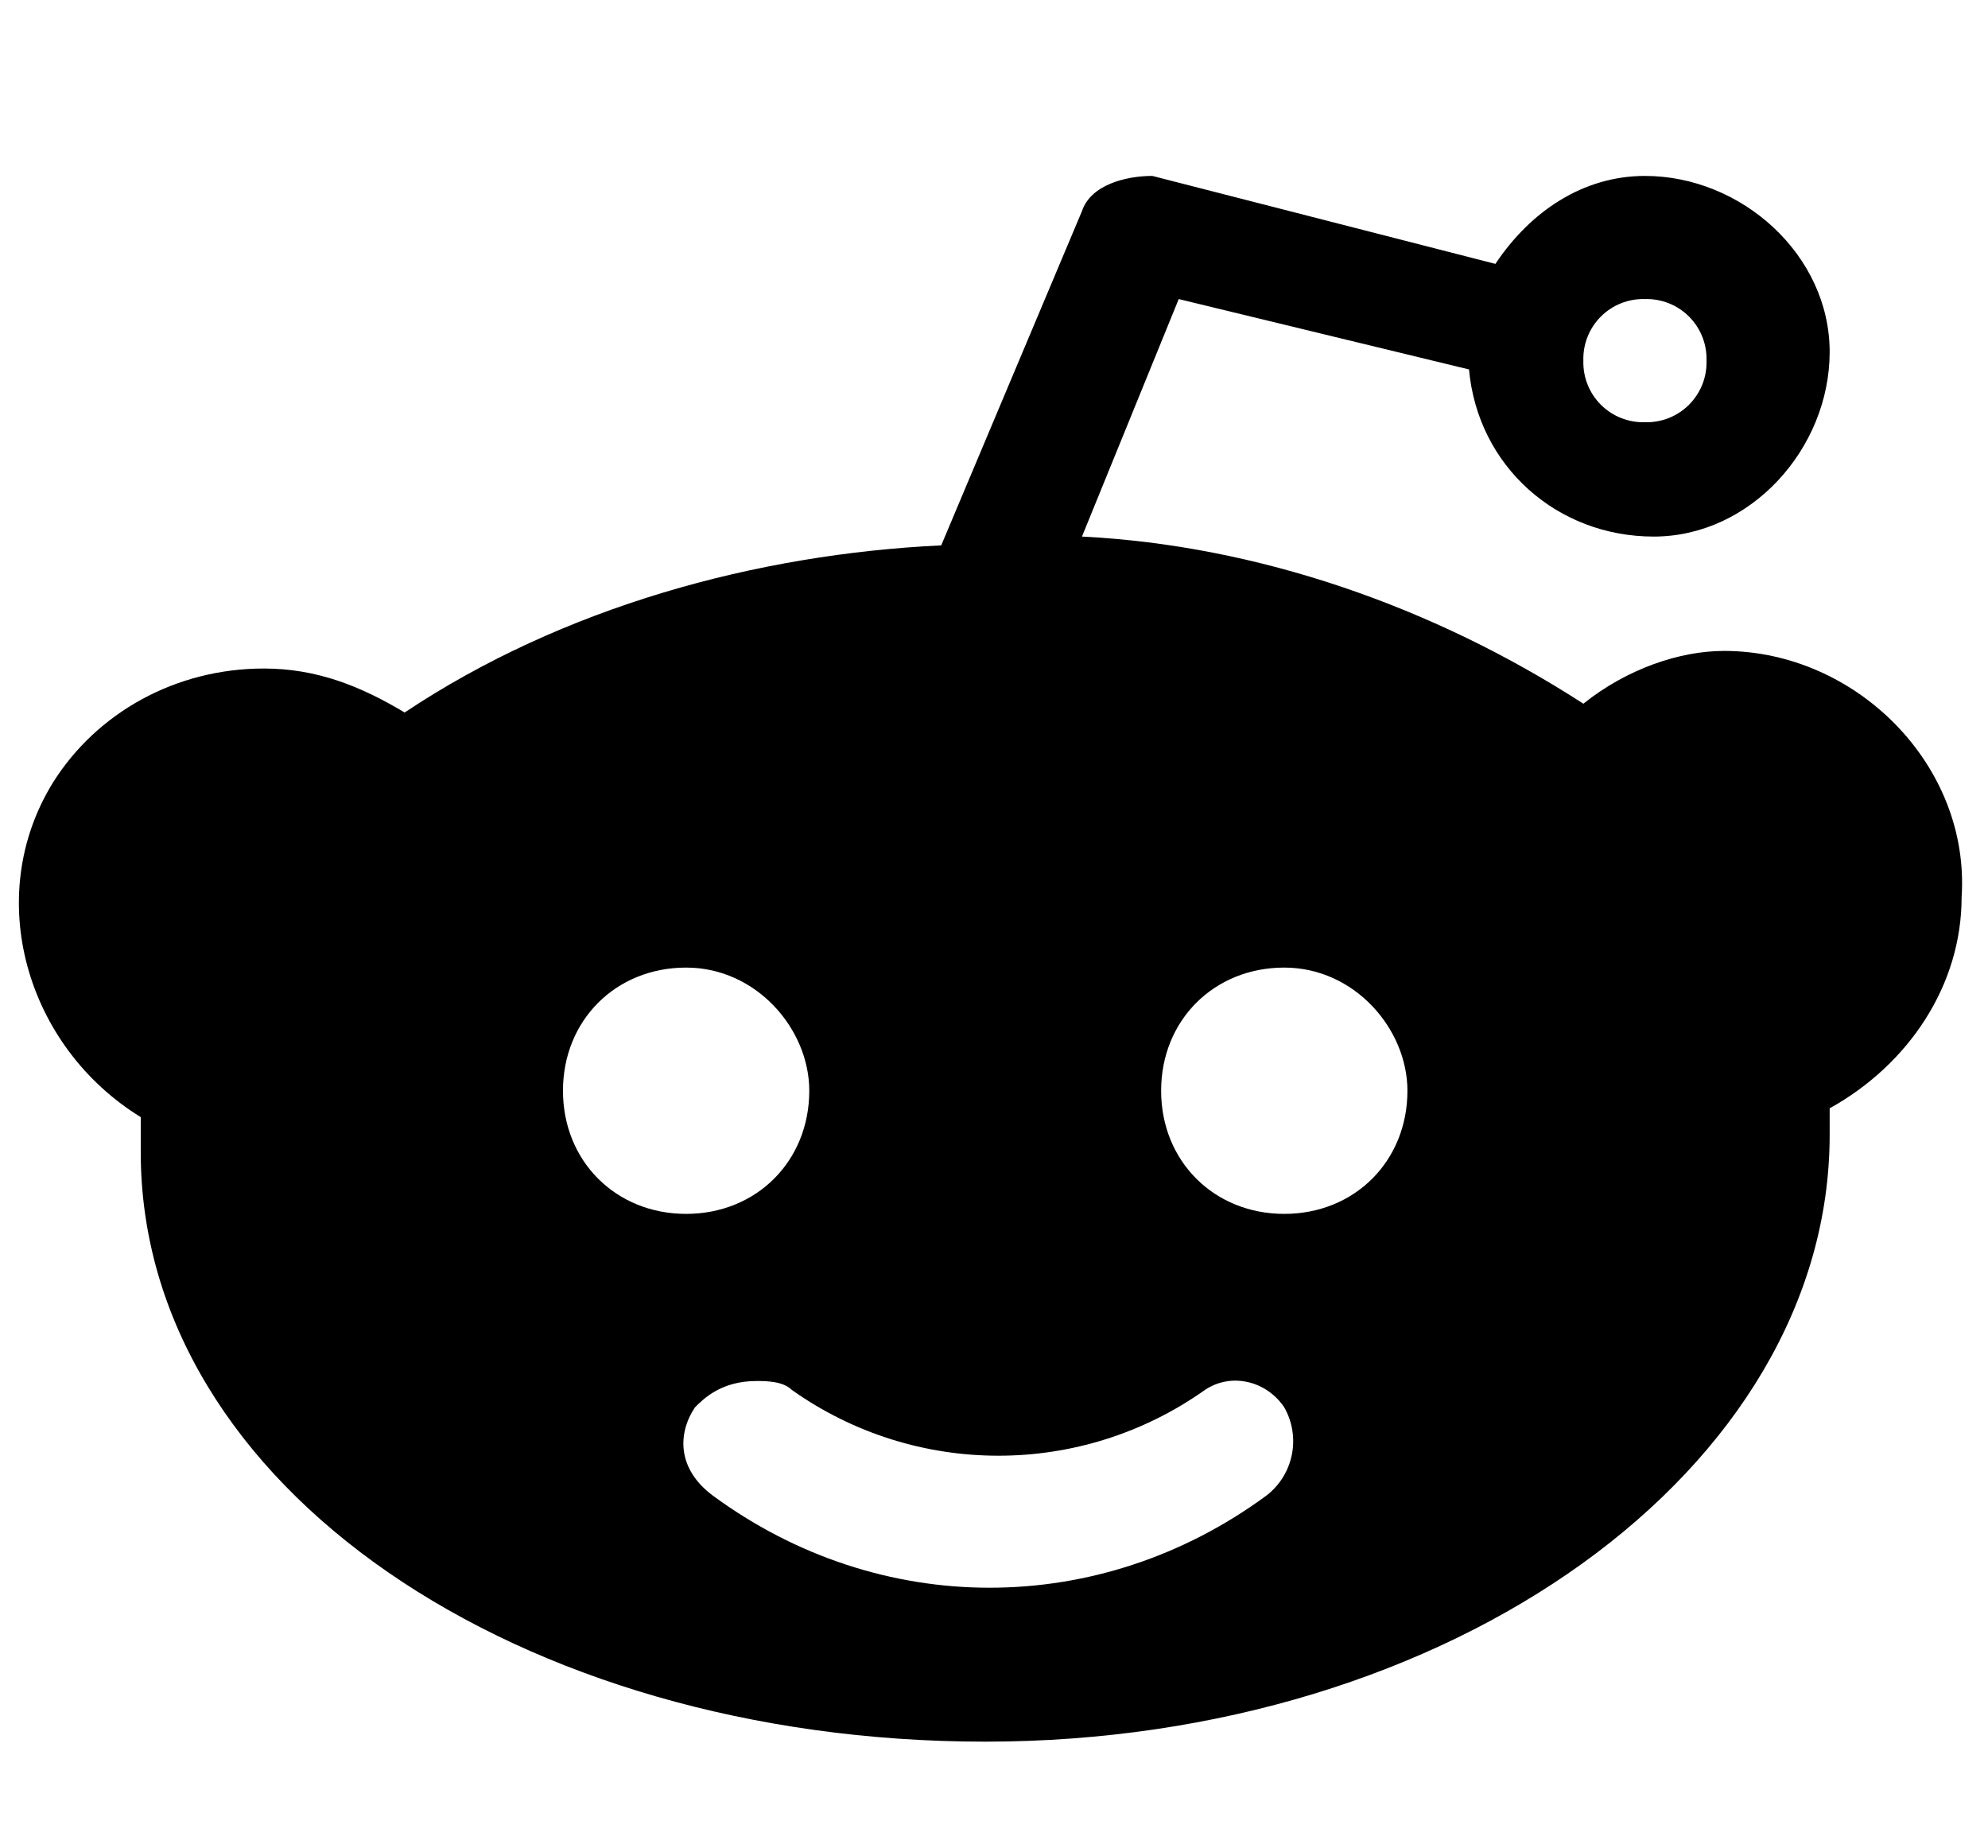
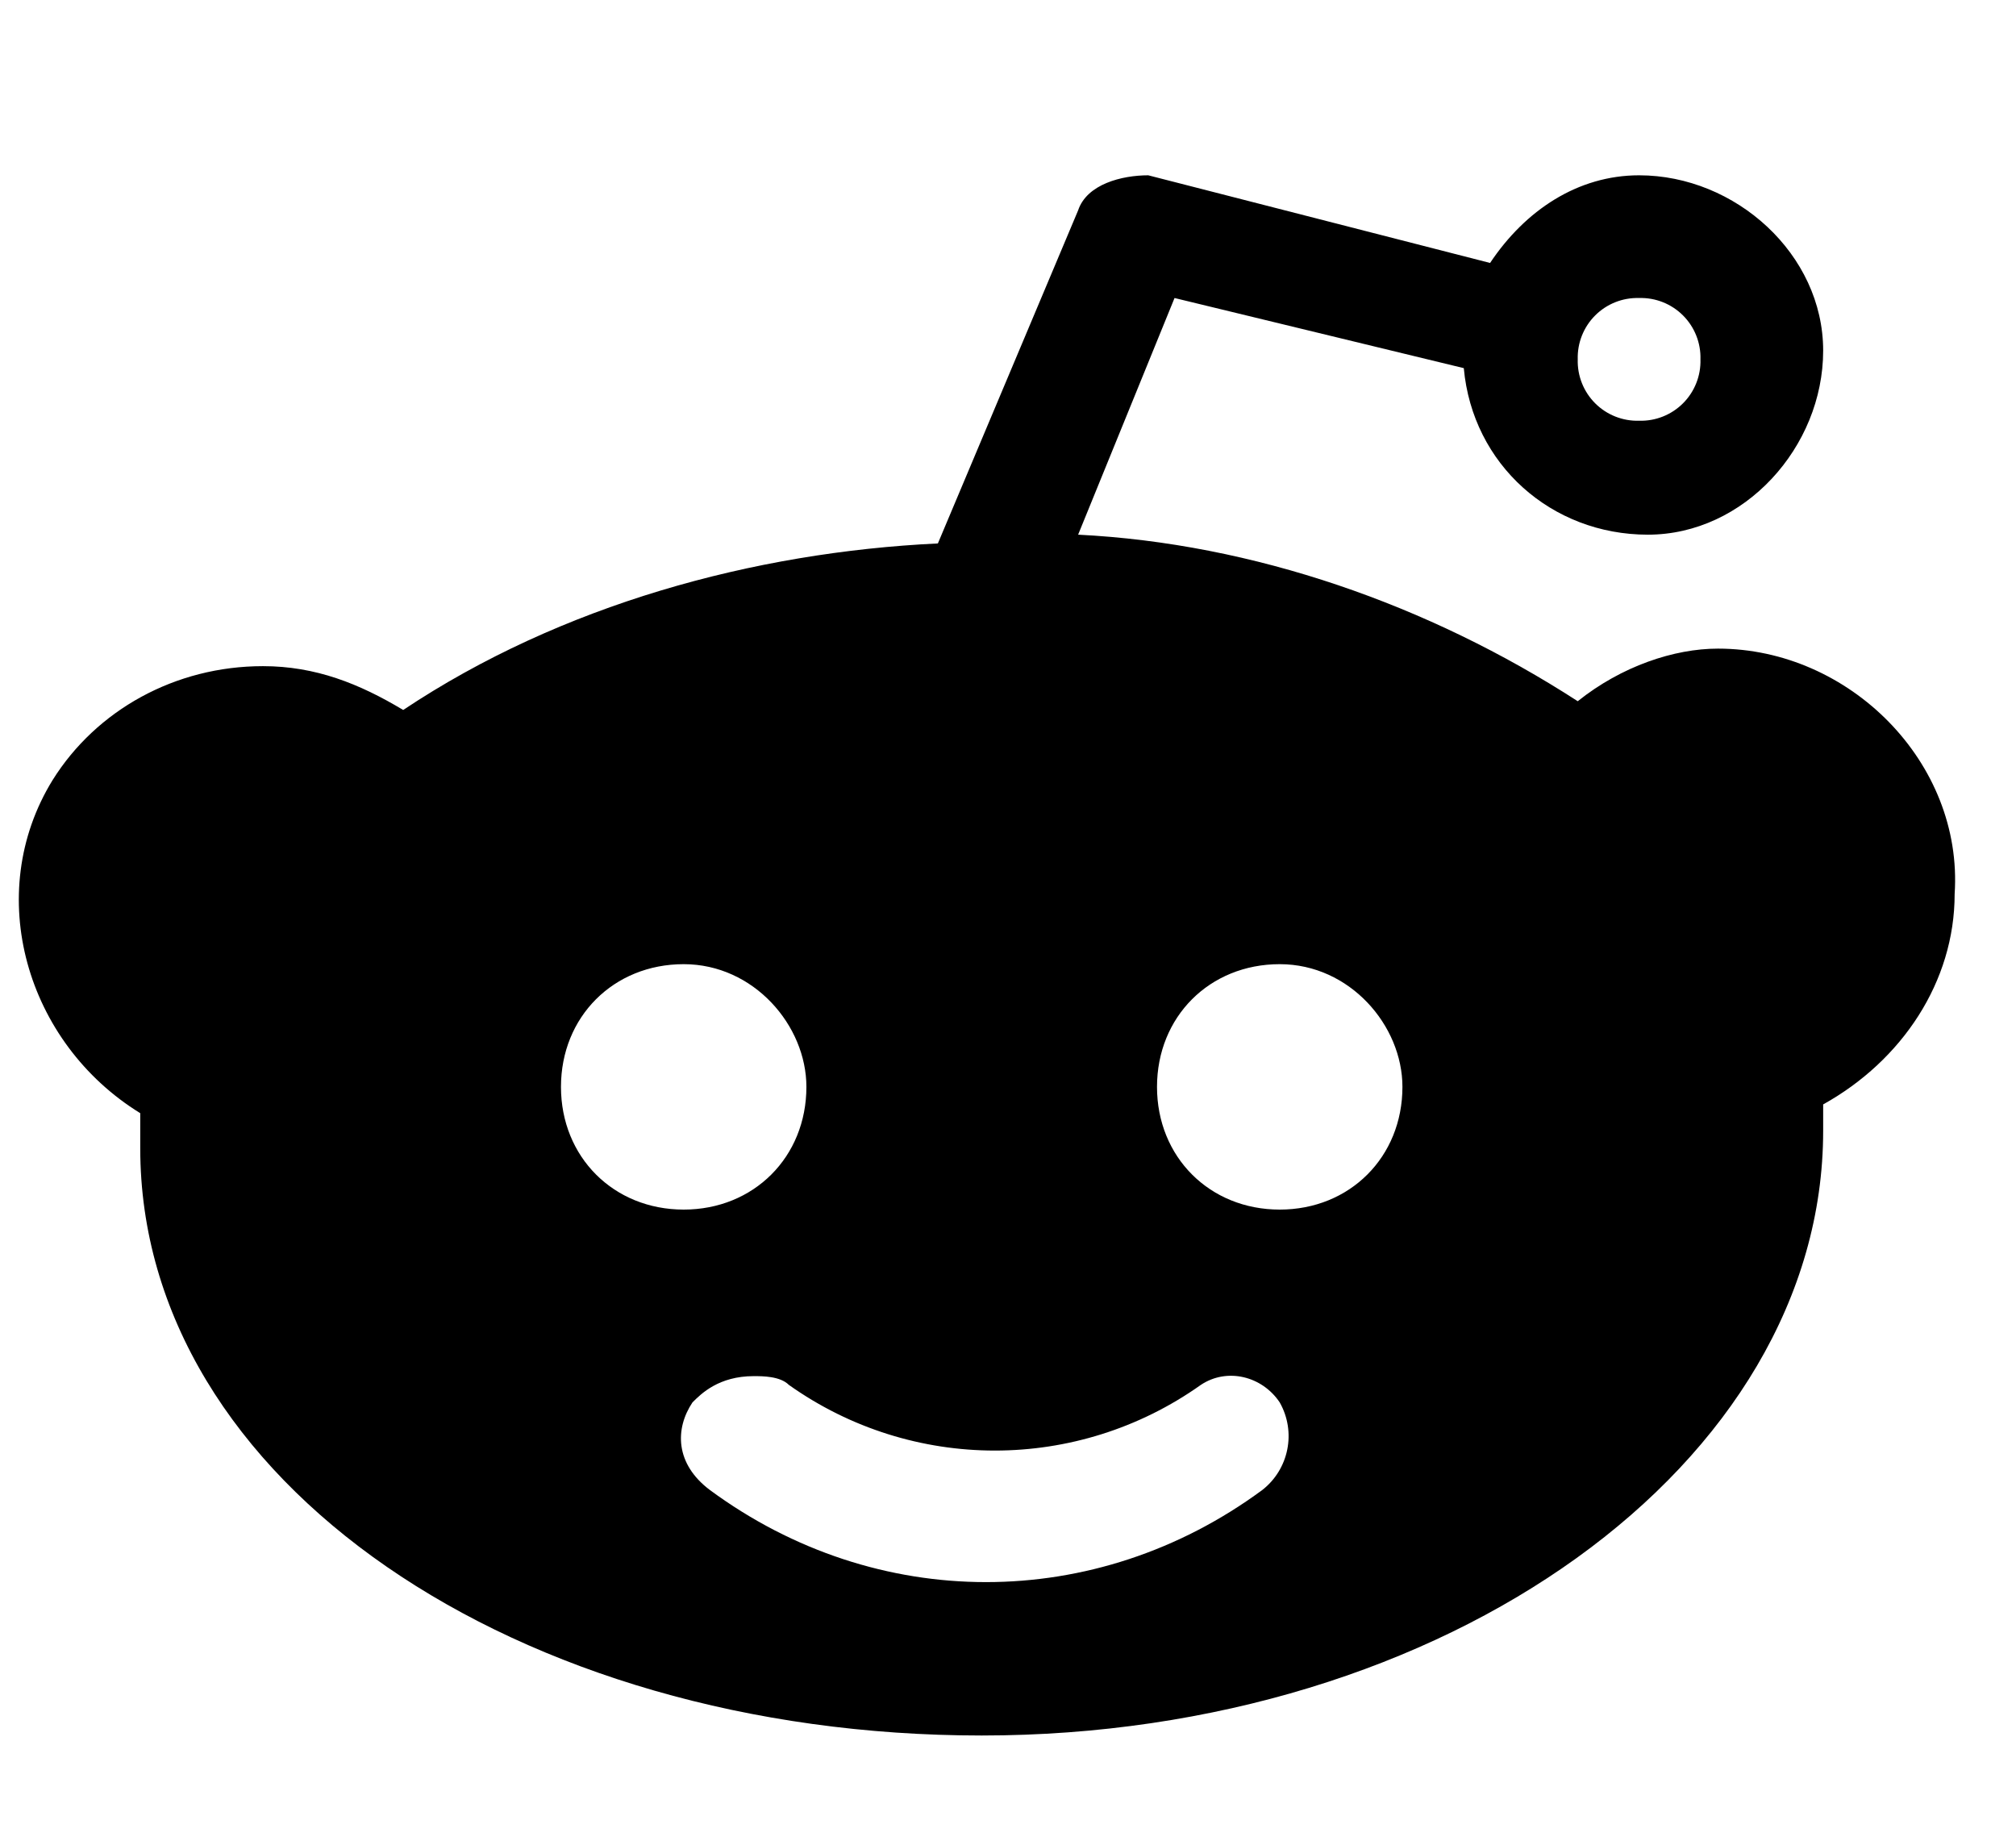
- <svg xmlns="http://www.w3.org/2000/svg" viewBox="0 0 22.6 21">
+ <svg xmlns="http://www.w3.org/2000/svg" viewBox="0 0 23 21">
  <path d="M1.6 13.1v-.4c-1.3-.8-1.8-2.5-1-3.8C1.1 8.1 2 7.6 3 7.6c.6 0 1.1.2 1.6.5 1.8-1.2 4-1.8 6.1-1.9l1.6-3.8c.1-.3.5-.4.8-.4L17 3c.4-.6 1-1 1.7-1 1.1 0 2.1.9 2.1 2s-.9 2.1-2 2.1-2-.8-2.1-1.9l-3.3-.8-1.1 2.7c2 .1 4 .8 5.7 1.9.5-.4 1.1-.6 1.6-.6 1.5 0 2.8 1.3 2.7 2.8 0 1-.6 1.9-1.5 2.4v.3c0 3.8-4.3 6.9-9.6 6.9s-9.6-2.9-9.6-6.7zM7.9 16c-.2.3-.2.7.2 1 1.9 1.4 4.4 1.4 6.3 0a.78.78 0 00.2-1c-.2-.3-.6-.4-.9-.2a4.06 4.06 0 01-4.7 0c-.1-.1-.3-.1-.4-.1-.4 0-.6.2-.7.3zm5.3-3.6c0 .8.6 1.4 1.4 1.4s1.4-.6 1.4-1.4c0-.7-.6-1.4-1.4-1.4s-1.4.6-1.4 1.4zm-6.8 0c0 .8.6 1.4 1.4 1.4s1.4-.6 1.4-1.4c0-.7-.6-1.4-1.4-1.4s-1.4.6-1.4 1.4zM18 4.1a.68.68 0 00.7.7.68.68 0 00.7-.7.68.68 0 00-.7-.7.68.68 0 00-.7.7z" />
</svg>
